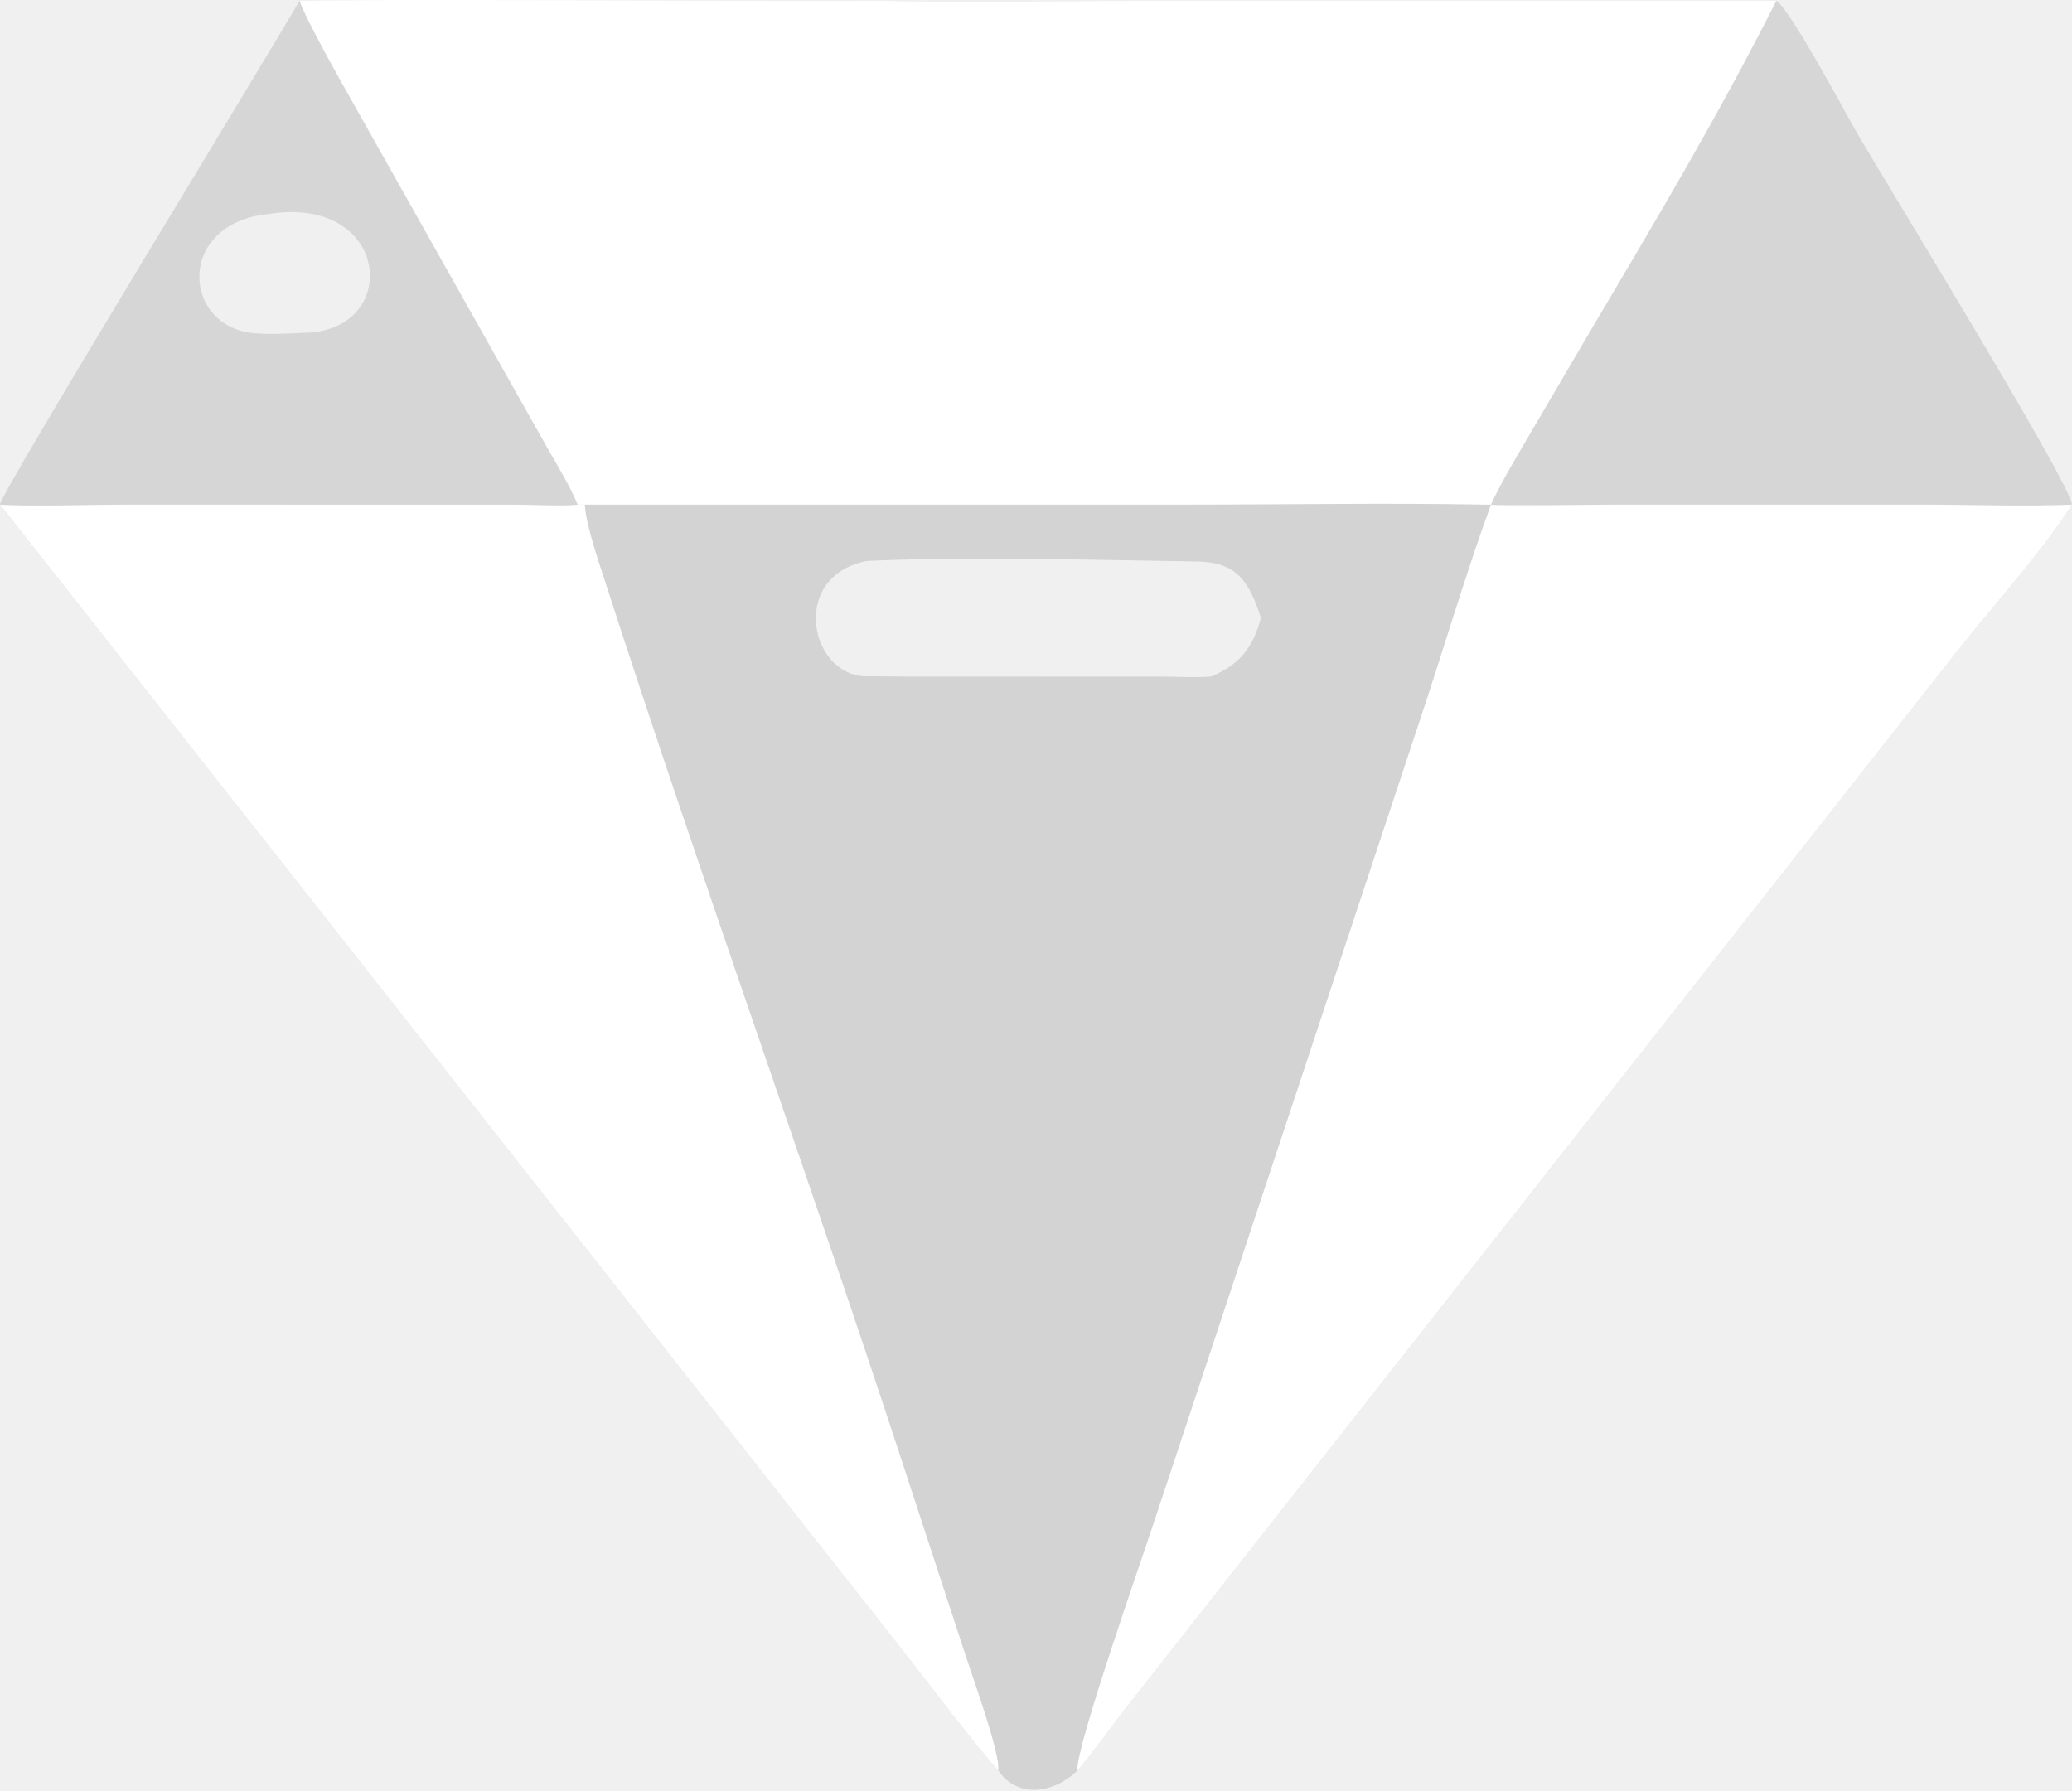
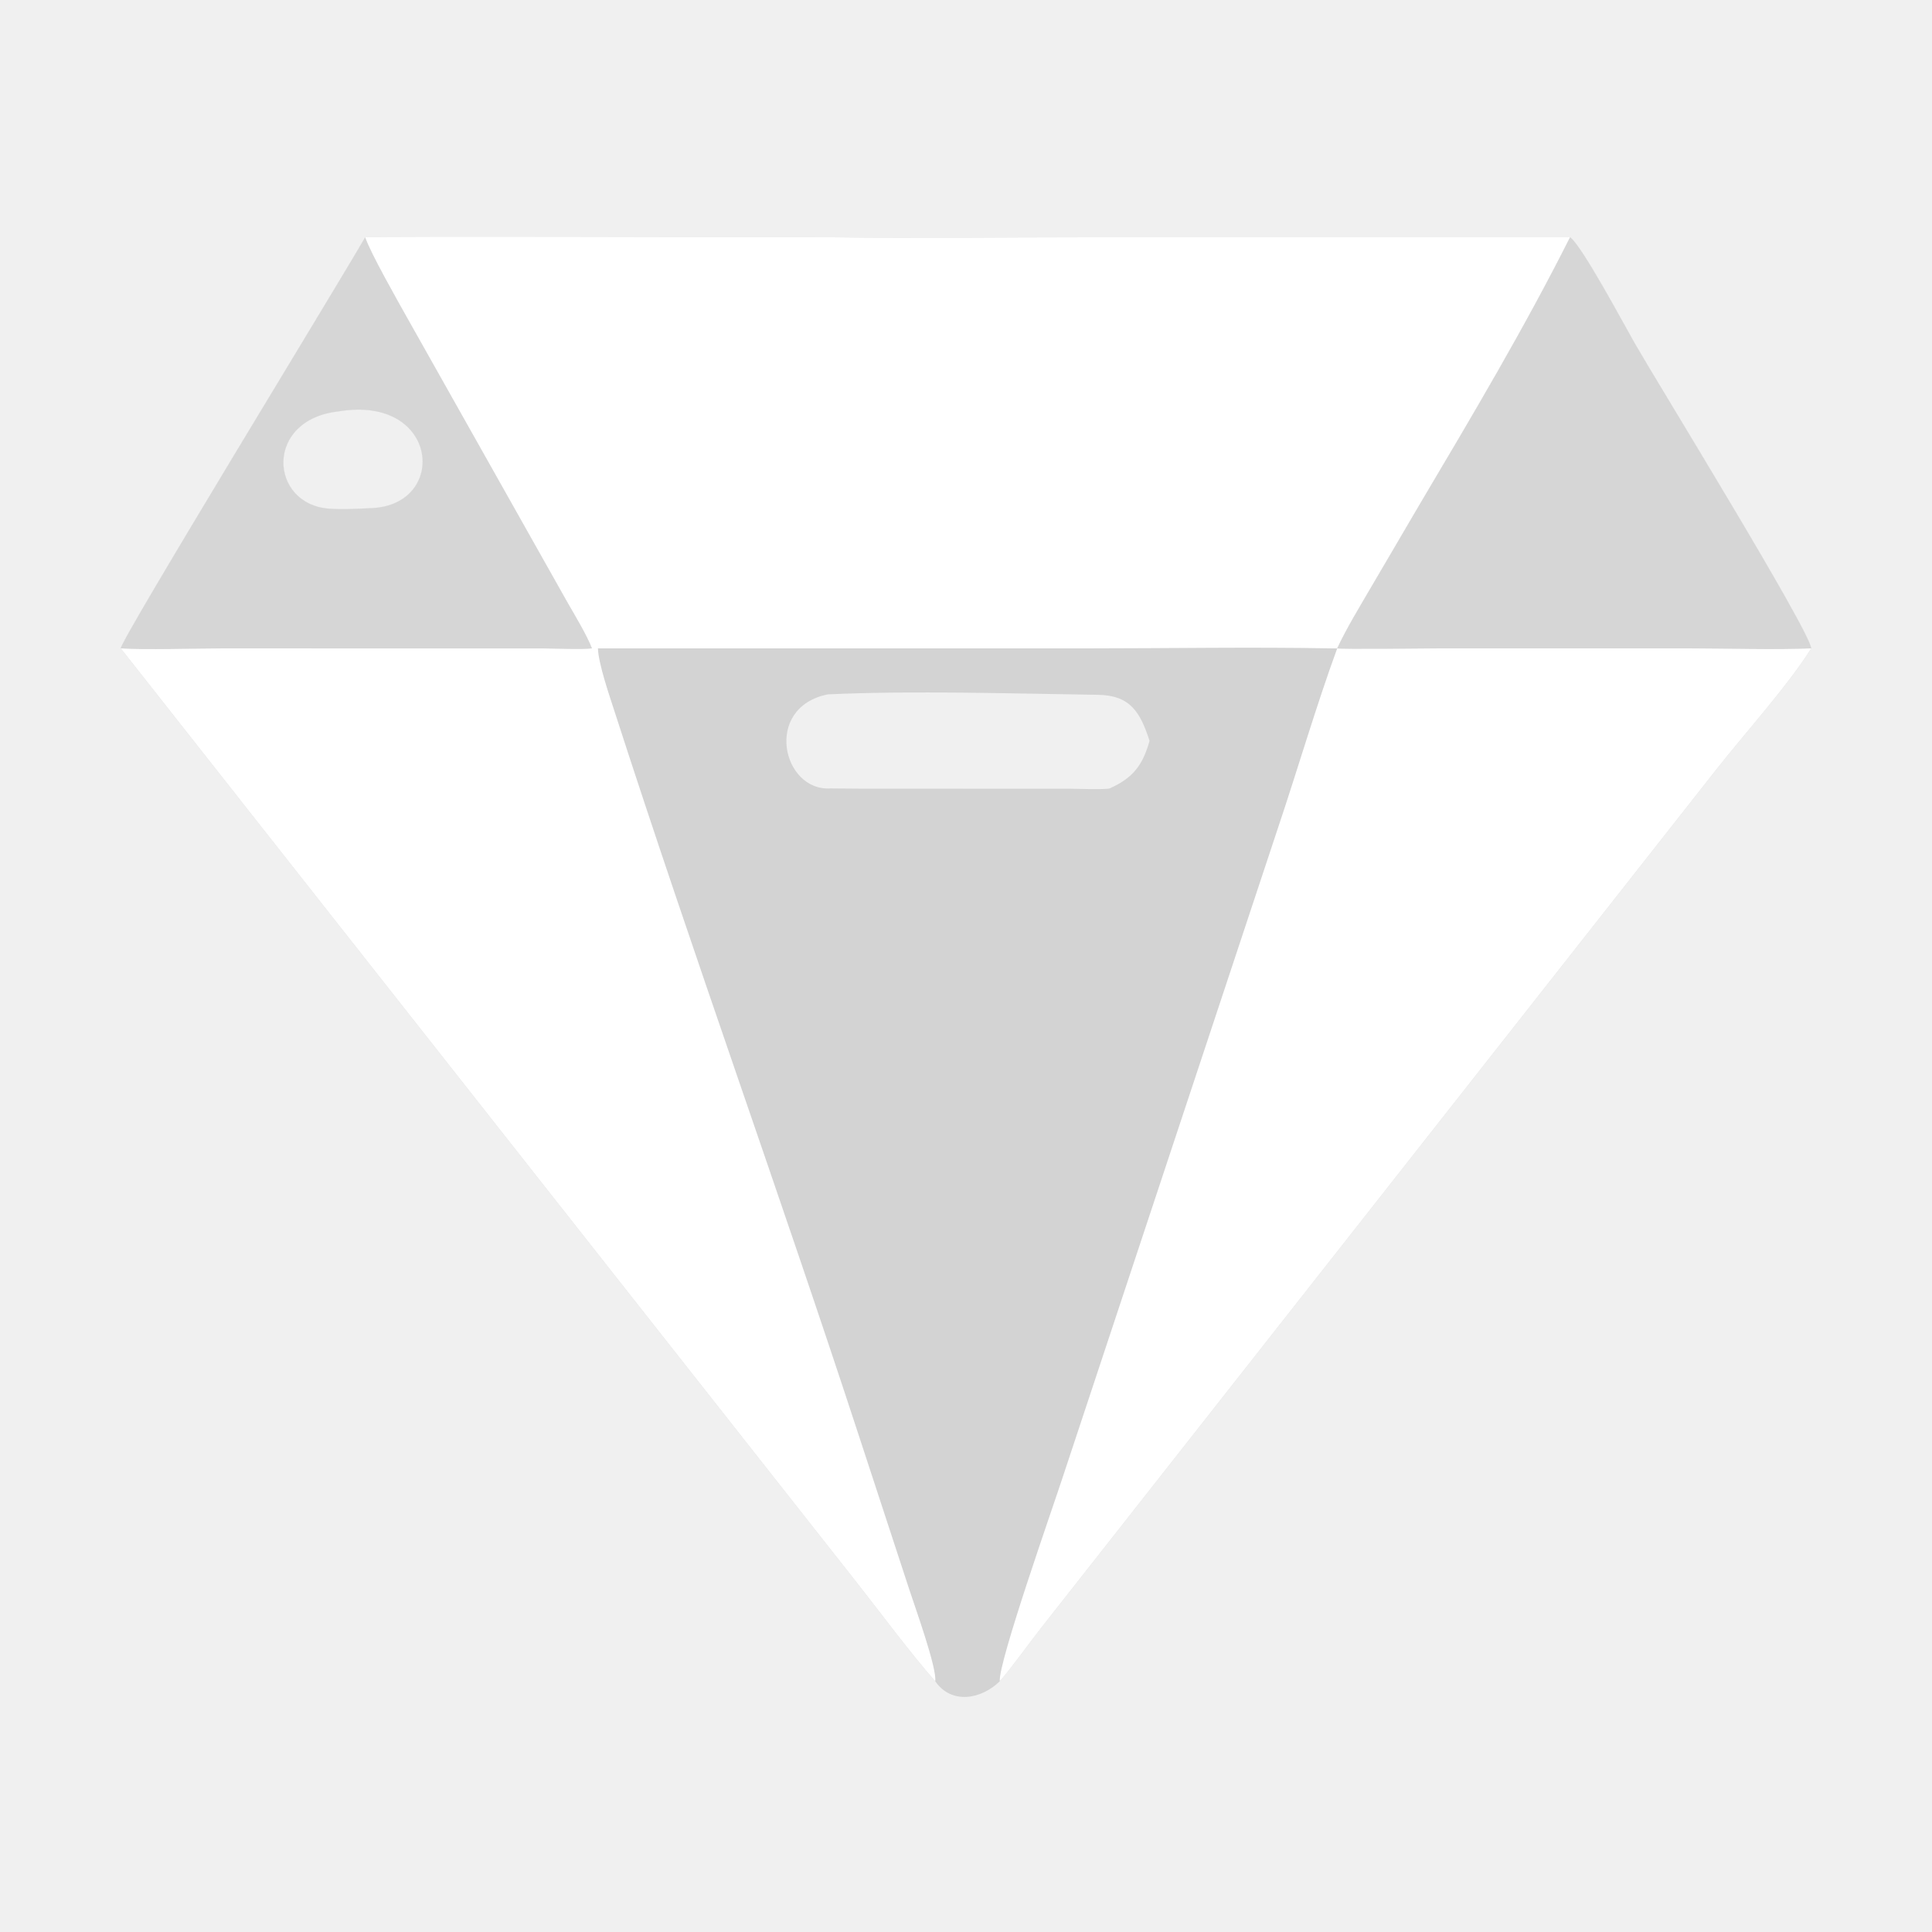
- <svg xmlns="http://www.w3.org/2000/svg" width="700" height="605" viewBox="0 0 700 605" fill="none">
-   <path d="M295.139 0.245C329.165 0.734 364.436 0.24 398.55 0.245H600.134C604.892 3.395 622.82 36.993 626.888 44.088C636.139 60.228 699.216 162.69 700 170.48C690.33 185.925 672.488 205.648 660.8 220.503L381.561 575.521C376.487 581.929 368.981 592.486 364.003 598.157C356.322 605.703 343.965 607.916 337.253 598.157C328.027 587.885 313.647 568.584 304.698 557.224L0.002 170.48C-0.532 167.704 91.318 17.593 101.201 0.245C102.445 -0.309 276.904 0.25 295.139 0.245ZM103.852 112.398C135.758 111.044 131.776 65.48 90.28 72.34C59.273 75.739 61.507 110.744 86.193 112.614C92.123 113.062 97.97 112.645 103.852 112.398ZM409.269 228.552C419.033 224.281 423.194 218.895 425.999 208.764C422.19 197.002 418.11 189.894 404.593 189.705C368.715 189.204 328.367 187.881 292.768 189.525C265.985 194.935 273.864 229.737 293.904 228.469C302.361 228.586 310.547 228.588 318.903 228.574L392.964 228.593C397.449 228.615 405.053 228.986 409.269 228.552Z" fill="#CCCCCC" fill-opacity="0.8" />
-   <path d="M295.139 0.245C329.165 0.734 364.436 0.24 398.55 0.245H600.134C581.274 37.788 559.405 74.538 537.999 110.651L517.587 145.452C512.879 153.537 507.654 162.045 503.715 170.48H501.635C468.507 169.862 433.286 170.478 400.041 170.48H197.586H195.11C192.885 164.854 188.185 157.073 185.068 151.651L119.158 34.629C115.313 27.759 103.212 6.545 101.201 0.245C102.445 -0.309 276.904 0.25 295.139 0.245Z" fill="white" />
-   <path d="M600.134 0.245C604.892 3.395 622.82 36.993 626.888 44.088C636.139 60.228 699.216 162.69 700 170.48C690.33 185.925 672.488 205.648 660.8 220.503L381.561 575.521C376.487 581.929 368.981 592.486 364.003 598.157C363.204 590.755 386.111 525.803 390.193 513.244L479.102 245.083C487.065 221.428 495.27 193.459 503.715 170.48C507.654 162.045 512.88 153.537 517.587 145.452L537.999 110.651C559.405 74.538 581.274 37.788 600.134 0.245Z" fill="white" />
-   <path d="M600.134 0.245C604.892 3.395 622.82 36.993 626.888 44.088C636.139 60.228 699.216 162.69 700 170.48C685.277 171.149 664.635 170.487 649.541 170.483L546.149 170.478C542.424 170.478 504.876 170.981 503.715 170.48C507.654 162.045 512.88 153.537 517.587 145.452L537.999 110.651C559.405 74.538 581.274 37.788 600.134 0.245Z" fill="#CCCCCC" fill-opacity="0.8" />
-   <path d="M101.201 0.245C103.212 6.545 115.313 27.759 119.158 34.629L185.068 151.651C188.185 157.073 192.885 164.854 195.11 170.48H197.586C197.795 176.904 202.481 190.434 204.588 196.961C237.1 297.603 273.2 397.273 306.065 497.786L326.581 560.381C328.832 567.309 338.04 592.771 337.253 598.157C328.027 587.885 313.647 568.584 304.698 557.224L0.002 170.48C-0.532 167.704 91.318 17.593 101.201 0.245ZM103.852 112.398C135.758 111.044 131.776 65.48 90.28 72.34C59.273 75.739 61.507 110.744 86.193 112.614C92.123 113.062 97.97 112.645 103.852 112.398Z" fill="white" />
-   <path d="M101.201 0.245C103.212 6.545 115.313 27.759 119.158 34.629L185.068 151.651C188.185 157.073 192.885 164.854 195.11 170.48C191.553 171.06 179.239 170.528 174.607 170.499L41.743 170.487C31.409 170.49 9.689 171.182 0.002 170.48C-0.532 167.704 91.318 17.593 101.201 0.245ZM103.852 112.398C135.758 111.044 131.776 65.48 90.28 72.34C59.273 75.739 61.507 110.744 86.193 112.614C92.123 113.062 97.97 112.645 103.852 112.398Z" fill="#CCCCCC" fill-opacity="0.8" />
+ <svg xmlns="http://www.w3.org/2000/svg" width="800" height="800" viewBox="0 0 800 800" fill="none">
+   <path d="M345.139 98.245C379.165 98.734 414.436 98.24 448.55 98.245H650.134C654.892 101.395 672.82 134.993 676.888 142.088C686.139 158.228 749.216 260.69 750 268.48C740.33 283.925 722.488 303.648 710.8 318.503L431.561 673.521C426.487 679.929 418.981 690.486 414.003 696.157C406.322 703.703 393.965 705.916 387.253 696.157C378.027 685.885 363.647 666.584 354.698 655.224L50.002 268.48C49.468 265.704 141.318 115.593 151.201 98.245C152.445 97.691 326.904 98.25 345.139 98.245ZM153.852 210.398C185.758 209.044 181.776 163.48 140.28 170.34C109.273 173.739 111.507 208.744 136.193 210.614C142.123 211.062 147.97 210.645 153.852 210.398ZM459.269 326.552C469.033 322.281 473.194 316.895 475.999 306.764C472.19 295.002 468.11 287.894 454.593 287.705C418.715 287.204 378.367 285.881 342.768 287.525C315.985 292.935 323.864 327.737 343.904 326.469C352.361 326.586 360.547 326.588 368.903 326.574L442.964 326.593C447.449 326.615 455.053 326.986 459.269 326.552Z" fill="#CCCCCC" fill-opacity="0.8" />
+   <path d="M345.139 98.245C379.165 98.734 414.436 98.24 448.55 98.245H650.134C631.274 135.788 609.405 172.538 587.999 208.651L567.587 243.452C562.879 251.537 557.654 260.045 553.715 268.48H551.635C518.507 267.862 483.286 268.478 450.041 268.48H247.586H245.11C242.885 262.854 238.185 255.073 235.068 249.651L169.158 132.629C165.313 125.759 153.212 104.545 151.201 98.245C152.445 97.691 326.904 98.25 345.139 98.245Z" fill="white" />
+   <path d="M650.134 98.245C654.892 101.395 672.82 134.993 676.888 142.088C686.139 158.228 749.216 260.69 750 268.48C740.33 283.925 722.488 303.648 710.8 318.503L431.561 673.521C426.487 679.929 418.981 690.486 414.003 696.157C413.204 688.755 436.111 623.803 440.193 611.244L529.102 343.083C537.065 319.428 545.27 291.459 553.715 268.48C557.654 260.045 562.88 251.537 567.587 243.452L587.999 208.651C609.405 172.538 631.274 135.788 650.134 98.245Z" fill="white" />
+   <path d="M650.134 98.245C654.892 101.395 672.82 134.993 676.888 142.088C686.139 158.228 749.216 260.69 750 268.48C735.277 269.149 714.635 268.487 699.541 268.483L596.149 268.478C592.424 268.478 554.876 268.981 553.715 268.48C557.654 260.045 562.88 251.537 567.587 243.452L587.999 208.651C609.405 172.538 631.274 135.788 650.134 98.245Z" fill="#CCCCCC" fill-opacity="0.8" />
+   <path d="M151.201 98.245C153.212 104.545 165.313 125.759 169.158 132.629L235.068 249.651C238.185 255.073 242.885 262.854 245.11 268.48H247.586C247.795 274.904 252.481 288.434 254.588 294.961C287.1 395.603 323.2 495.273 356.065 595.786L376.581 658.381C378.832 665.309 388.04 690.771 387.253 696.157C378.027 685.885 363.647 666.584 354.698 655.224L50.002 268.48C49.468 265.704 141.318 115.593 151.201 98.245ZM153.852 210.398C185.758 209.044 181.776 163.48 140.28 170.34C109.273 173.739 111.507 208.744 136.193 210.614C142.123 211.062 147.97 210.645 153.852 210.398Z" fill="white" />
+   <path d="M151.201 98.245C153.212 104.545 165.313 125.759 169.158 132.629L235.068 249.651C238.185 255.073 242.885 262.854 245.11 268.48C241.553 269.06 229.239 268.528 224.607 268.499L91.743 268.487C81.409 268.49 59.689 269.182 50.002 268.48C49.468 265.704 141.318 115.593 151.201 98.245ZM153.852 210.398C185.758 209.044 181.776 163.48 140.28 170.34C109.273 173.739 111.507 208.744 136.193 210.614C142.123 211.062 147.97 210.645 153.852 210.398Z" fill="#CCCCCC" fill-opacity="0.8" />
</svg>
